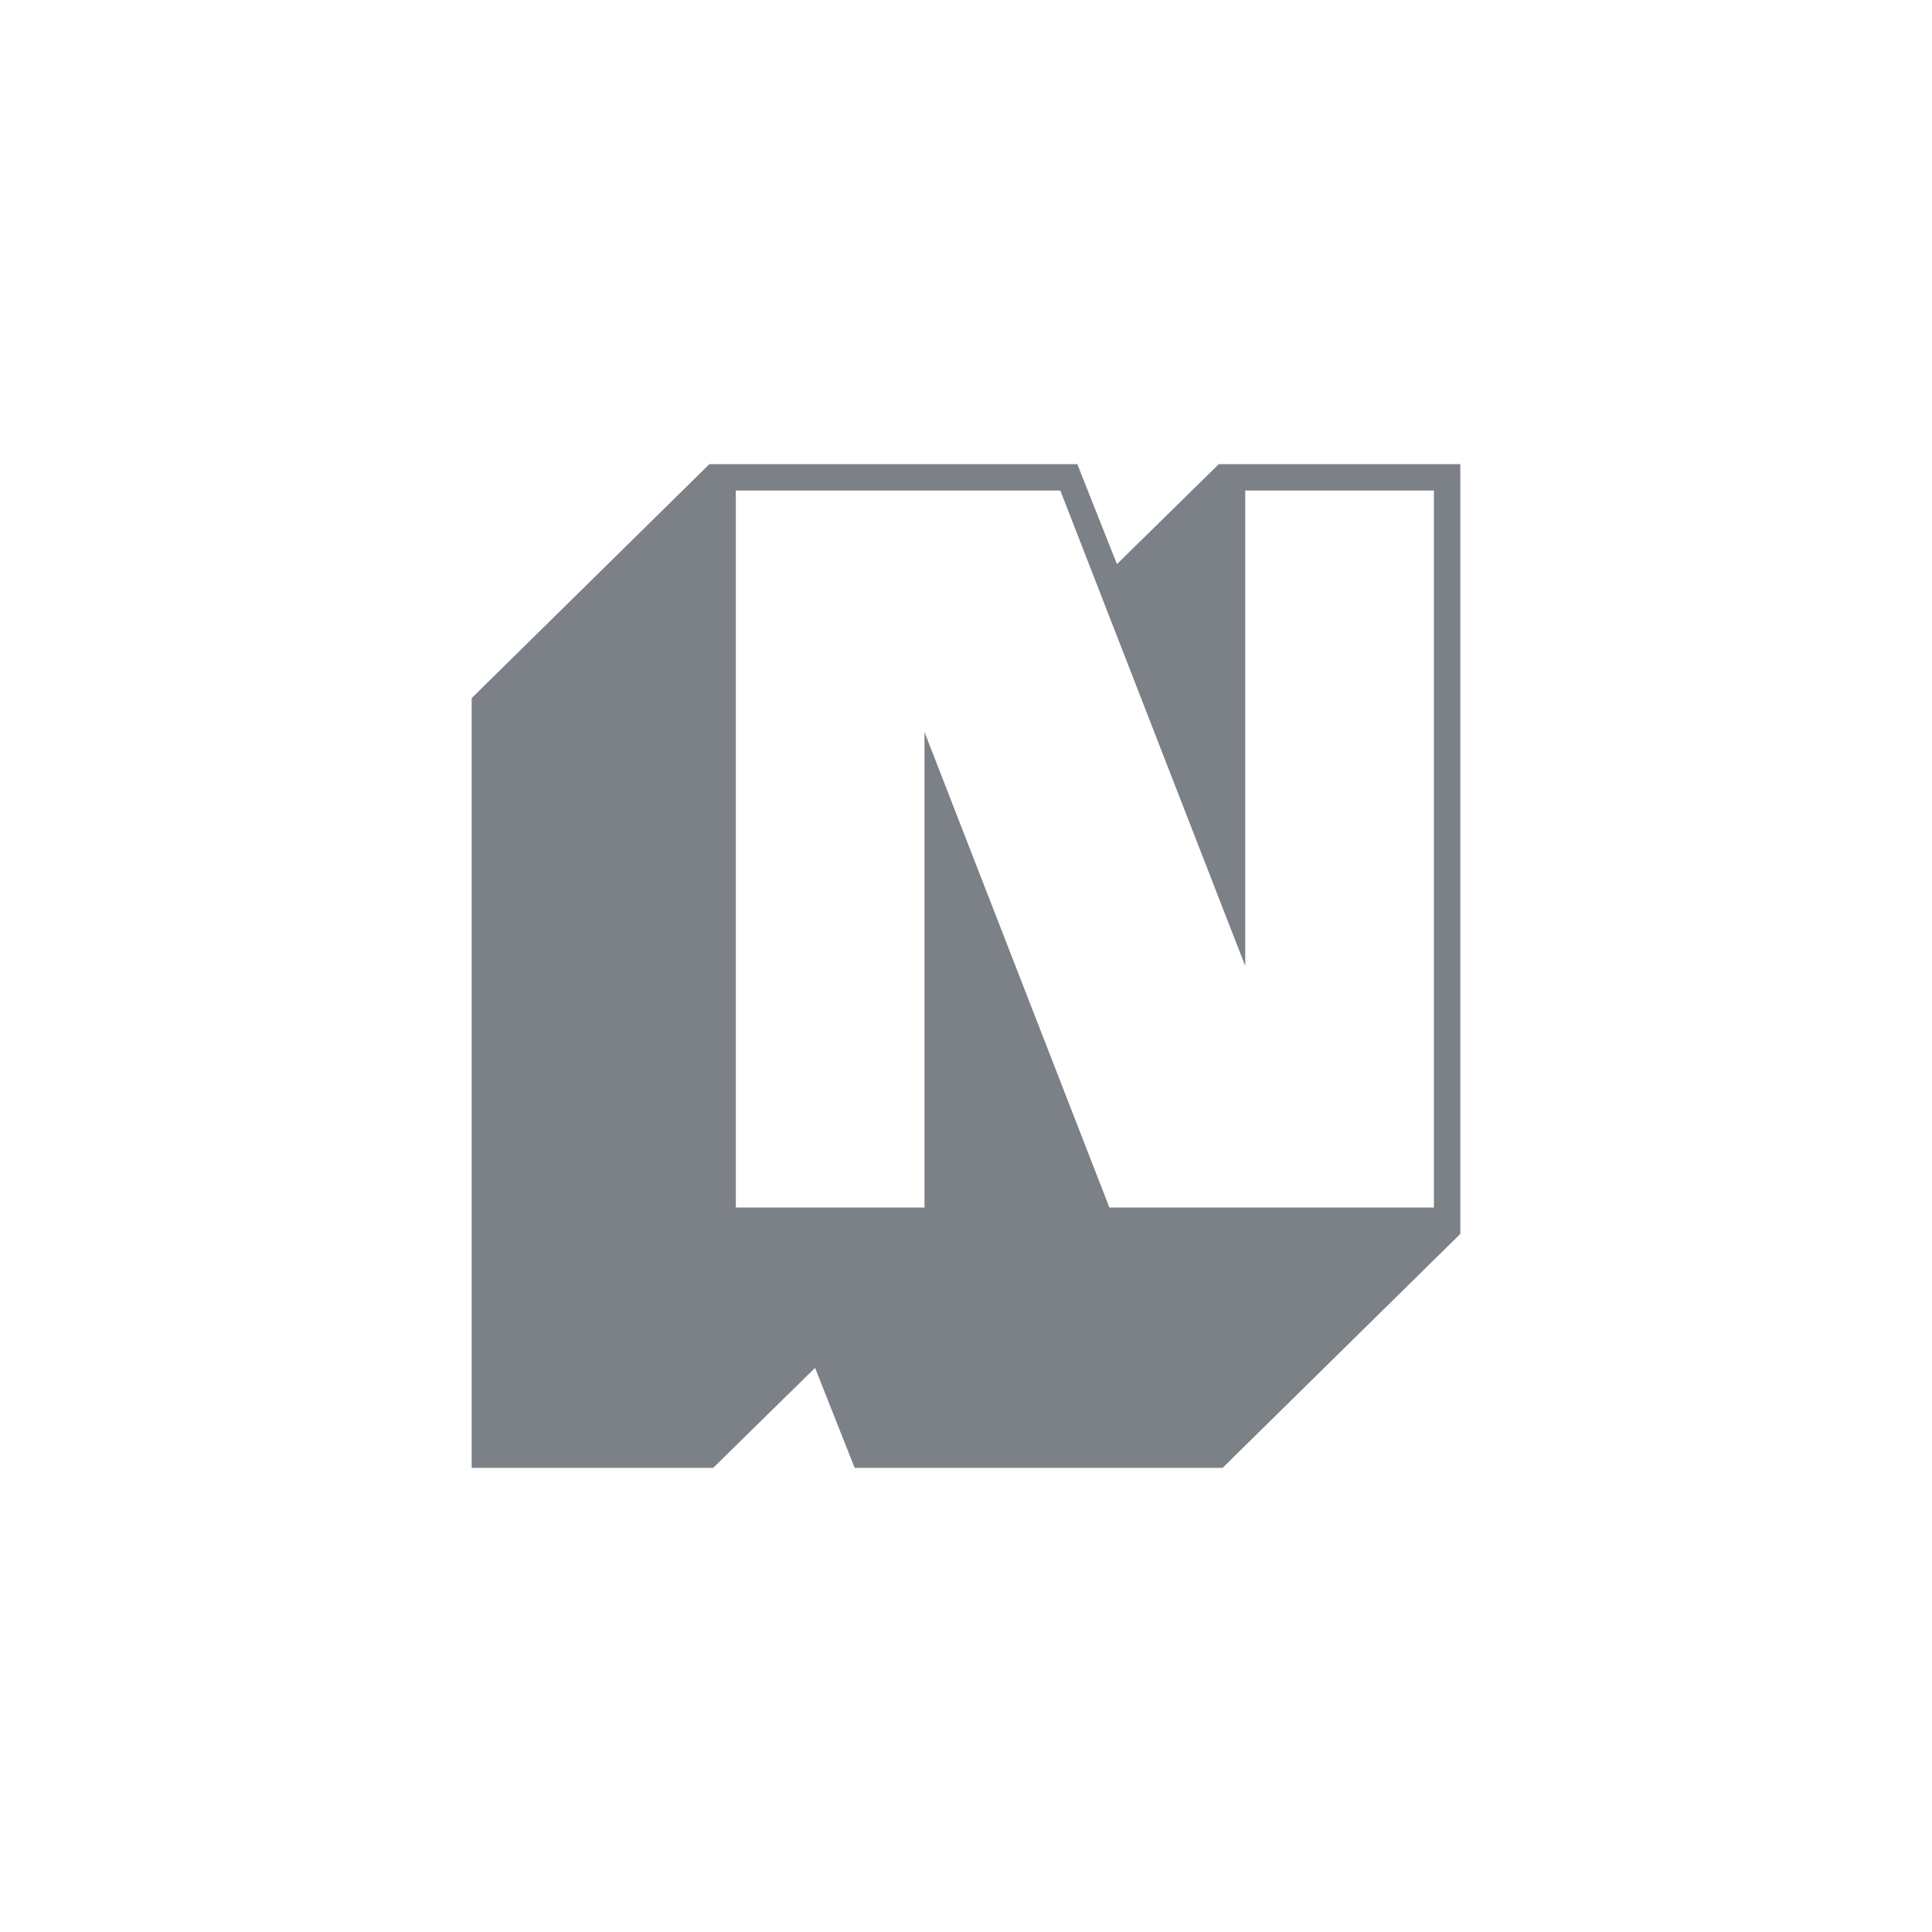
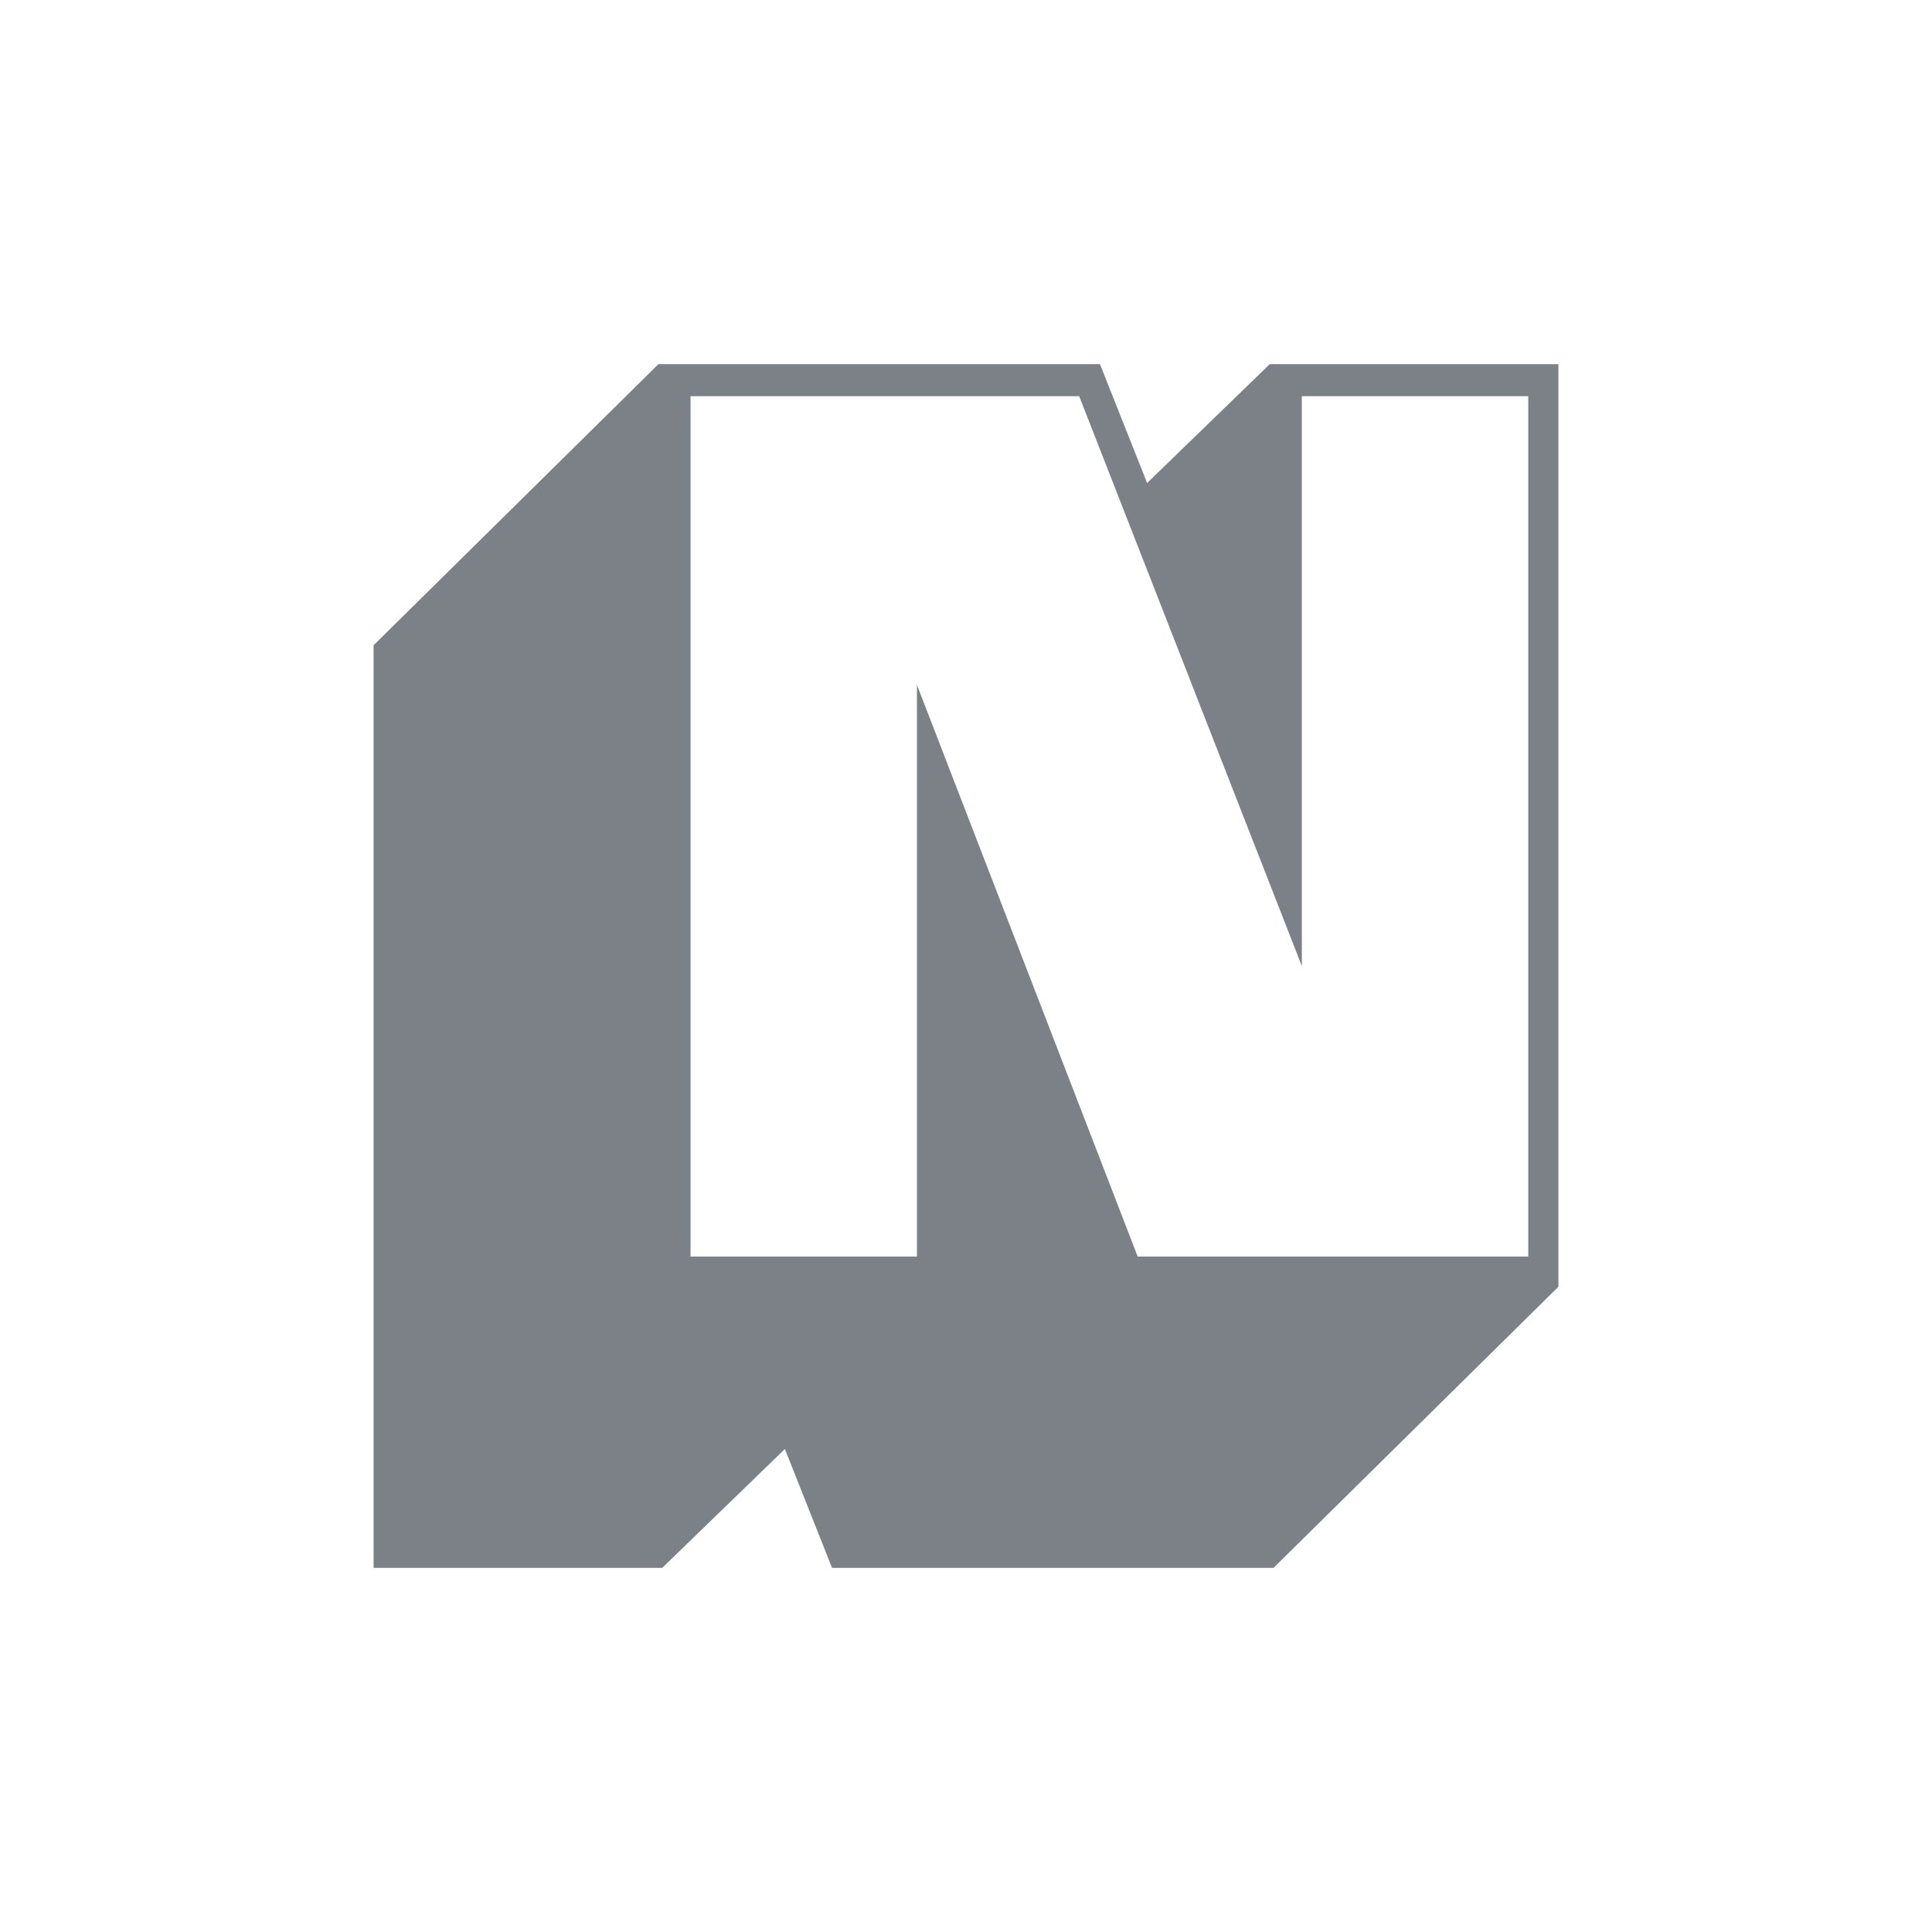
<svg xmlns="http://www.w3.org/2000/svg" width="1024" height="1024" viewBox="0 0 1024 1024">
-   <path d="M 250 778 L 378 778 L 432 725 L 453 778 L 648 778 L 774 654 L 774 246 L 646 246 L 592 299 L 571 246 L 376 246 L 250 370 Z M 390 260 L 562 260 L 660 512 L 660 260 L 760 260 L 760 640 L 588 640 L 490 388 L 490 640 L 390 640 Z" fill-rule="evenodd" fill="#7C8087" />
+   <path d="M 198 831 L 351 831 L 416 768 L 441 831 L 675 831 L 826 682 L 826 193 L 673 193 L 608 256 L 583 193 L 349 193 L 198 342 Z M 366 210 L 572 210 L 690 512 L 690 210 L 810 210 L 810 666 L 603 666 L 486 363 L 486 666 L 366 666 Z" fill-rule="evenodd" fill="#7C8087" />
</svg>
